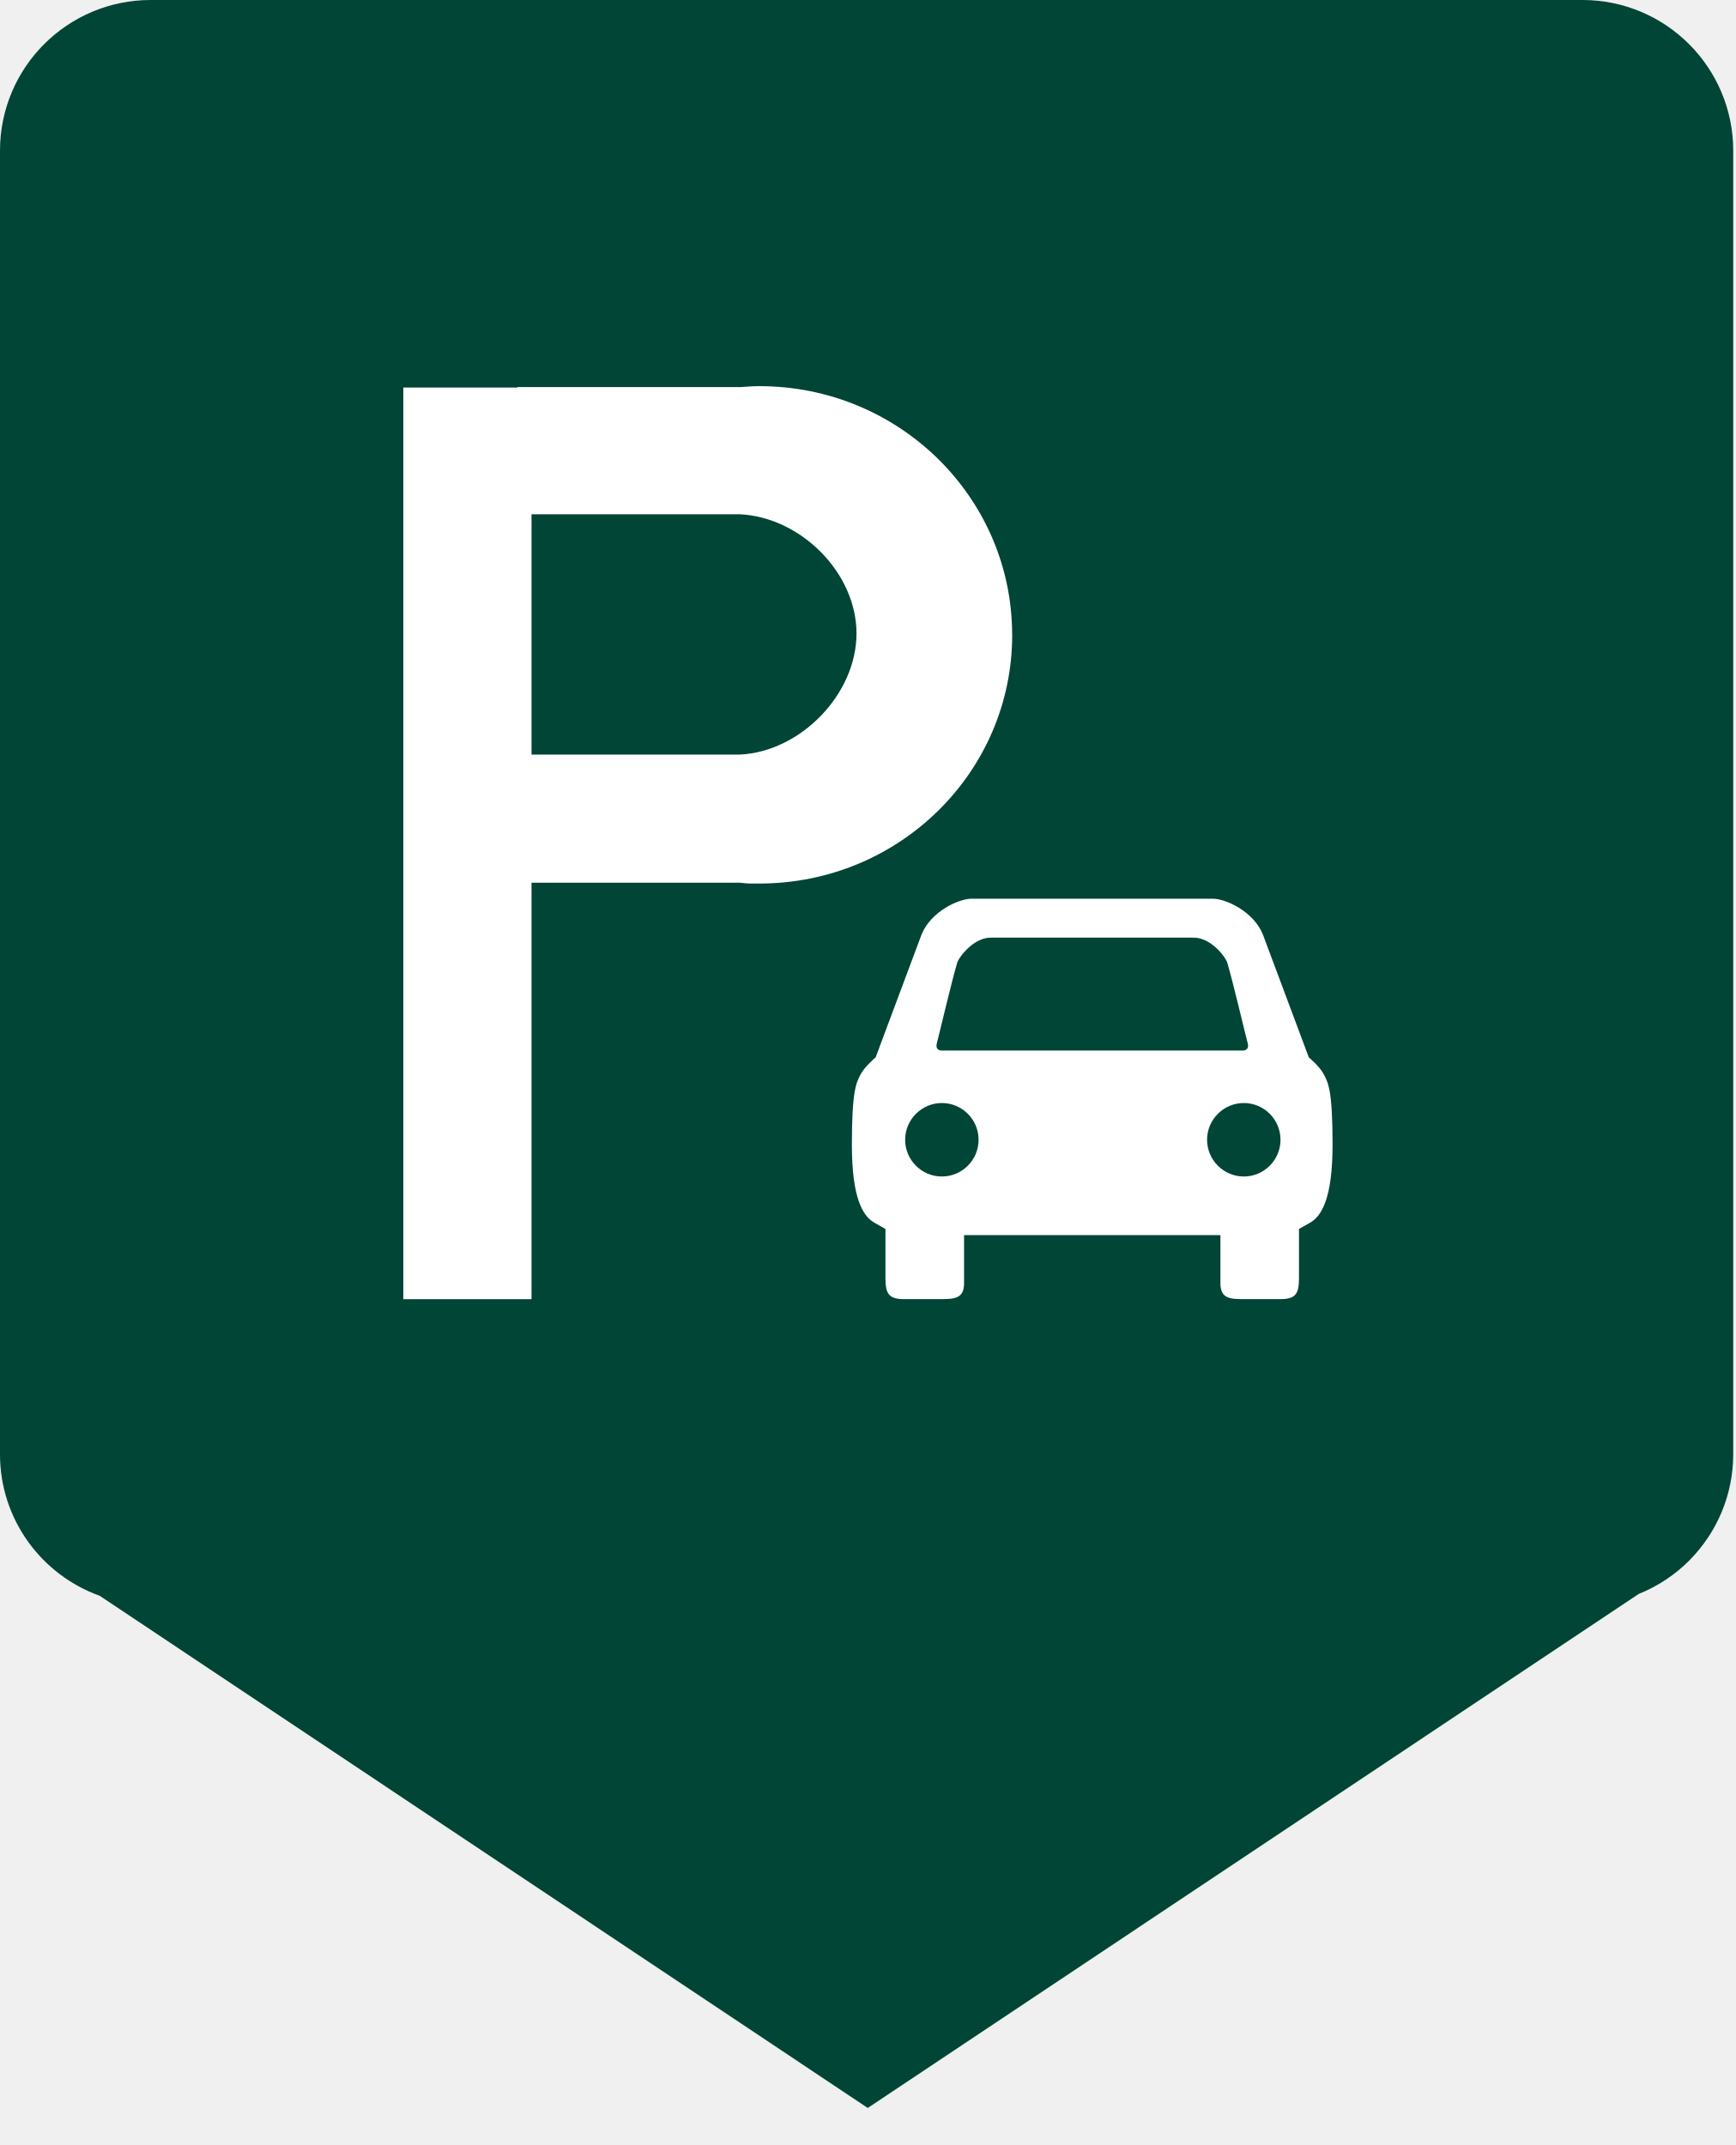
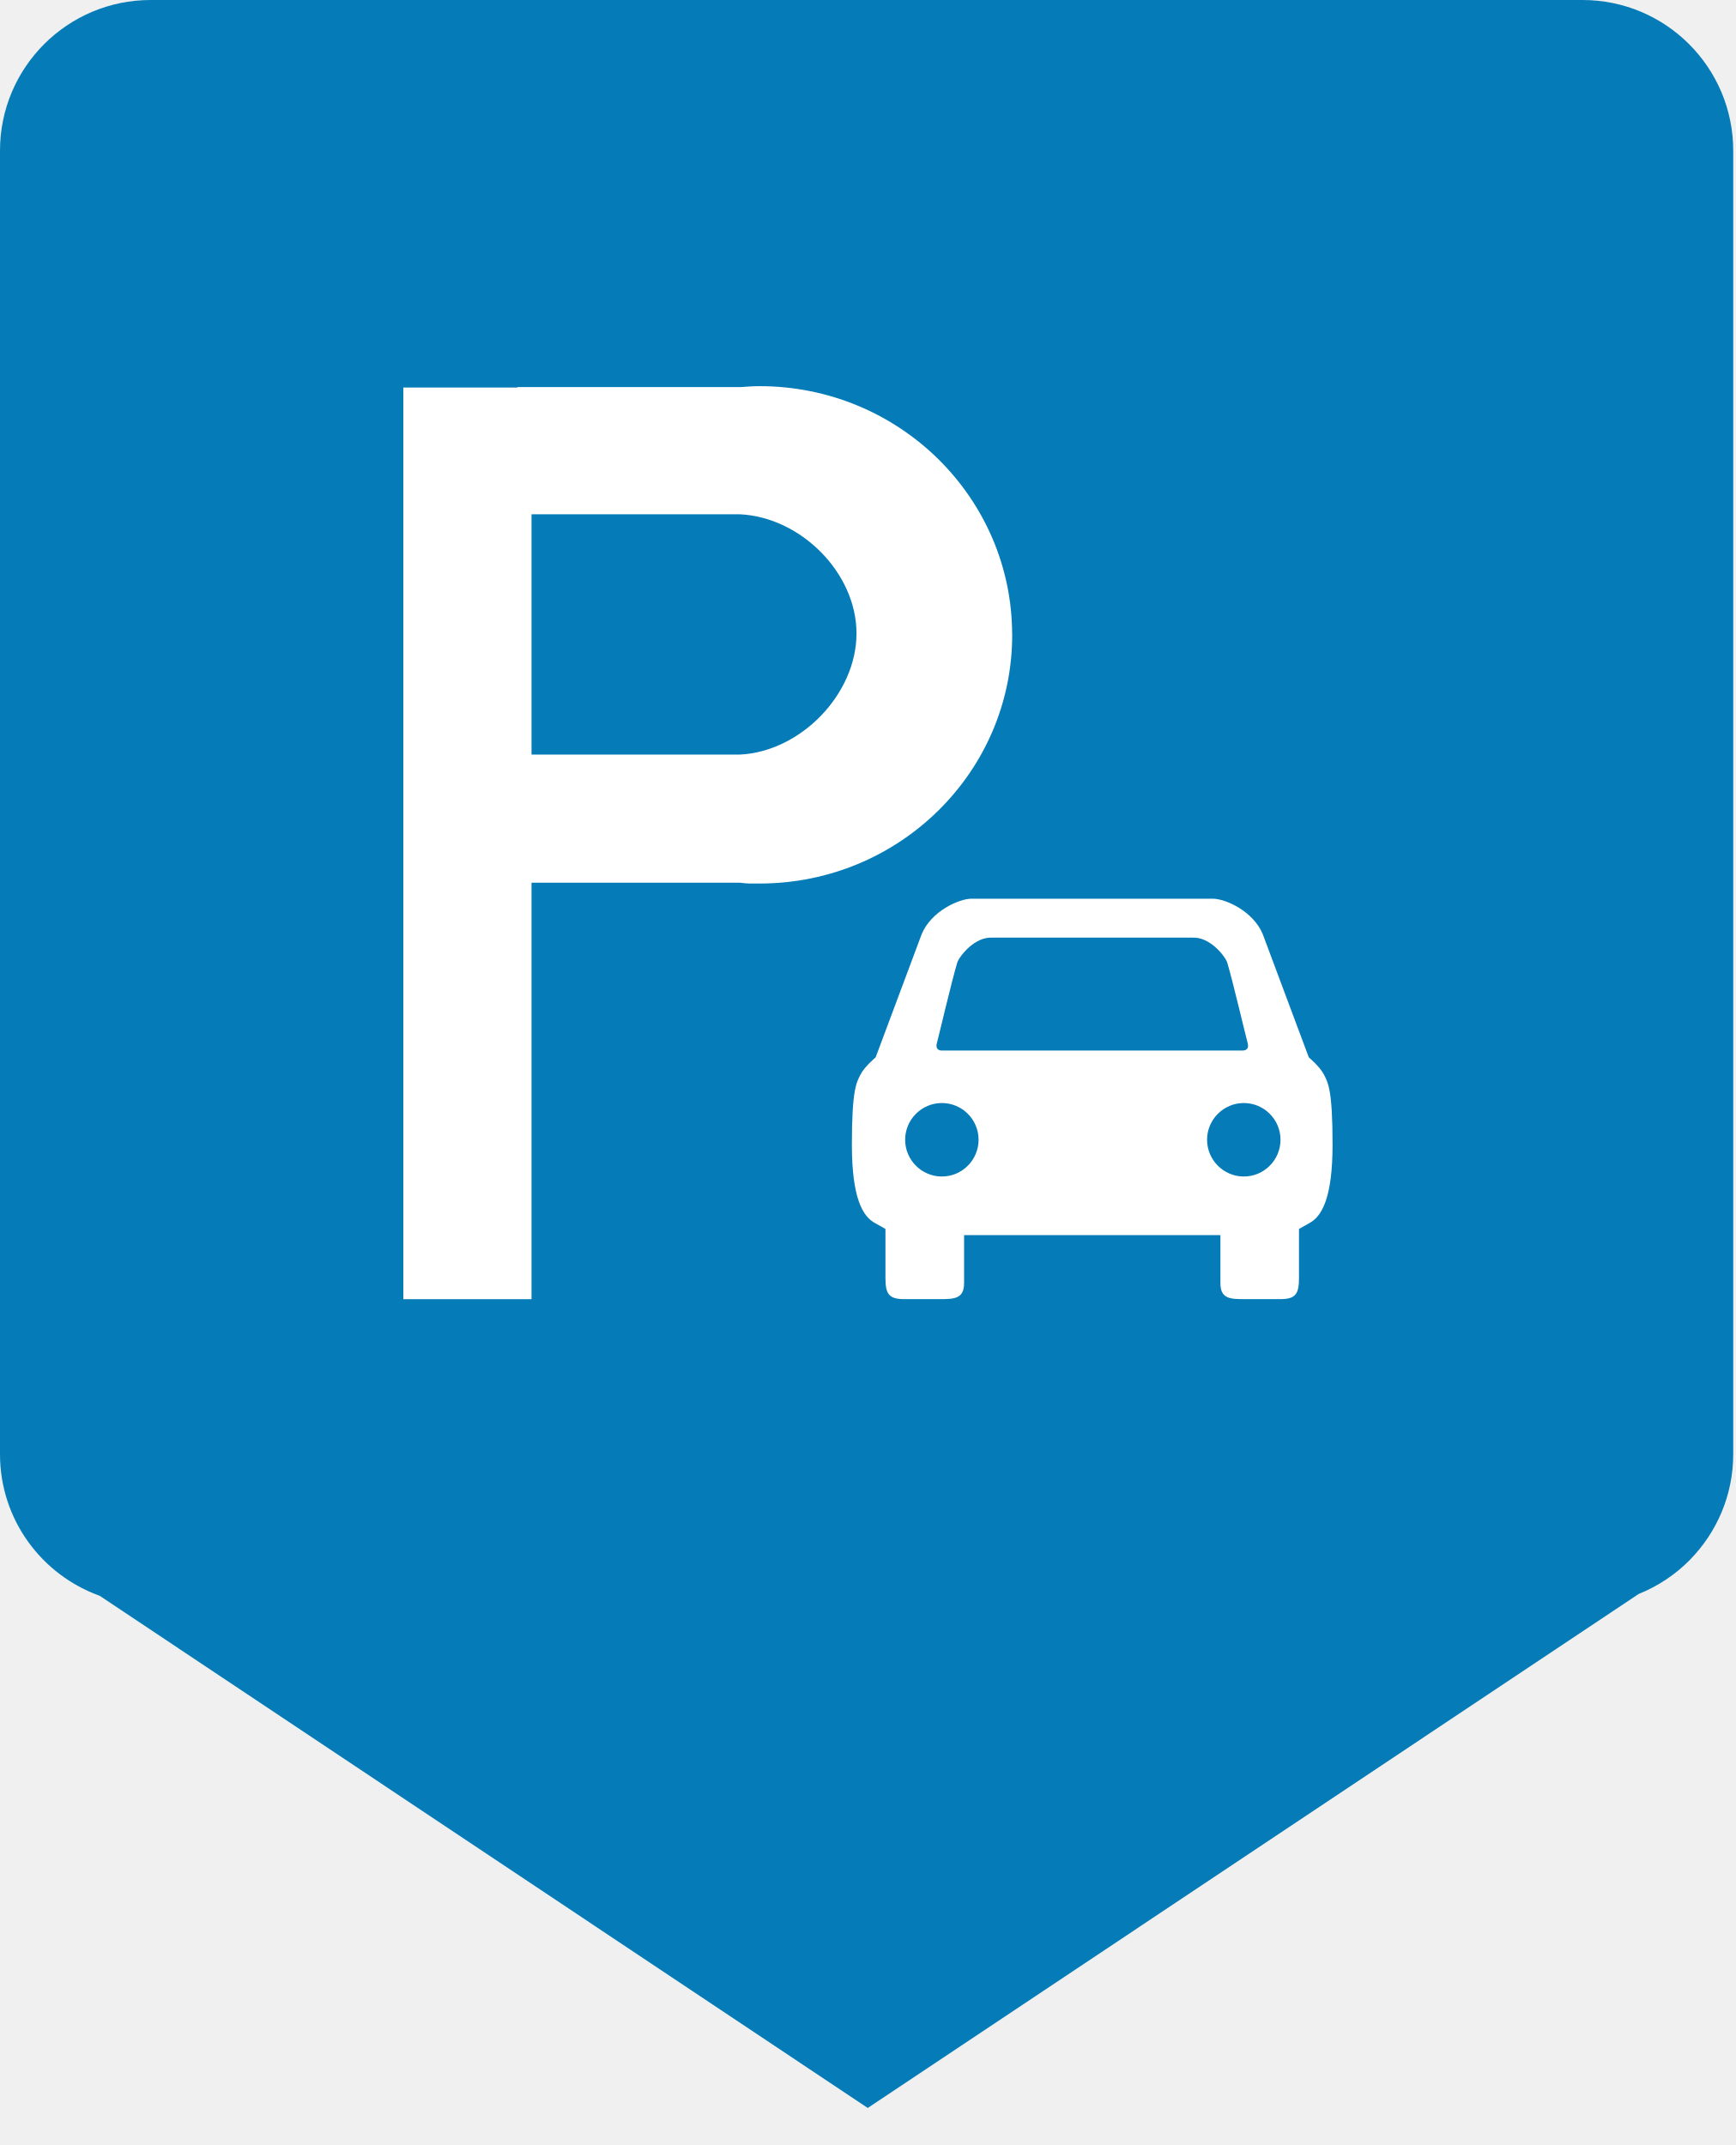
<svg xmlns="http://www.w3.org/2000/svg" version="1.1" id="Layer_1" x="0px" y="0px" width="30.047px" height="37.133px" viewBox="0 0 30.047 37.133" enable-background="new 0 0 30.047 37.133" xml:space="preserve">
  <g>
-     <path fill="#004536" d="M30,2.609C30,1.168,28.832,0,27.391,0H2.609C1.168,0,0,1.168,0,2.609v22.565c0,1.131,0.72,2.09,1.725,2.451   l13.295,8.867l13.343-8.898c0.336-0.135,0.639-0.338,0.889-0.592L29.253,27l0,0C29.714,26.53,30,25.885,30,25.174V2.609z" />
-     <path fill="#004536" d="M29,3.609C29,2.168,27.832,1,26.391,1H3.609C2.168,1,1,2.168,1,3.609v20.565c0,1.131,0.72,2.09,1.725,2.451   l12.295,7.867l12.343-7.898c0.336-0.135,0.639-0.338,0.889-0.592L28.253,26l0,0C28.714,25.53,29,24.885,29,24.174V3.609z" />
+     <path fill="#057CB8" d="M30,2.609C30,1.168,28.832,0,27.391,0H2.609C1.168,0,0,1.168,0,2.609v22.565c0,1.131,0.72,2.09,1.725,2.451   l13.295,8.867l13.343-8.898c0.336-0.135,0.639-0.338,0.889-0.592L29.253,27l0,0C29.714,26.53,30,25.885,30,25.174V2.609z" />
+     <path fill="#057CB8" d="M29,3.609C29,2.168,27.832,1,26.391,1H3.609C2.168,1,1,2.168,1,3.609v20.565c0,1.131,0.72,2.09,1.725,2.451   l12.295,7.867l12.343-7.898c0.336-0.135,0.639-0.338,0.889-0.592L28.253,26l0,0C28.714,25.53,29,24.885,29,24.174V3.609z" />
  </g>
  <path fill="none" d="M3,7h24v24H3V7z" />
  <g stroke="null">
    <path fill="#ffffff" stroke="null" d="m17.519,10.99c0,-2.378 -1.958,-4.305 -4.373,-4.305c-0.11,0 -0.218,0.008 -0.326,0.016l-3.863,0l0,0.008l-1.976,0l0,15.782l2.219,0l0,-7.21l3.605,0c0.169,0.019 0.167,0.014 0.342,0.014c2.415,-0 4.373,-1.927 4.373,-4.305zm-4.714,2.073l-3.605,0l0,-4.16l3.605,0c1.054,0.049 2.02,1.013 2.02,2.063s-0.966,2.047 -2.02,2.097z" />
    <path fill="#ffffff" stroke="null" d="m22.917,18.605c-0.07,-0.14 -0.263,-0.3 -0.263,-0.3l-0.796,-2.13c-0.165,-0.404 -0.651,-0.617 -0.864,-0.617l-4.179,0c-0.212,0 -0.698,0.213 -0.863,0.617l-0.796,2.13c0,0 -0.193,0.16 -0.263,0.3c-0.071,0.14 -0.148,0.265 -0.148,1.209c0,0.921 0.185,1.248 0.406,1.362l0.175,0.099l0,0.855c0,0.277 0.066,0.36 0.329,0.36l0.591,0c0.263,0 0.441,0.001 0.441,-0.276l0,-0.832l4.437,0l0,0.832c0,0.277 0.177,0.276 0.44,0.276l0.591,0c0.263,0 0.329,-0.082 0.329,-0.36l0,-0.855l0.175,-0.099c0.221,-0.114 0.406,-0.441 0.406,-1.362c0,-0.944 -0.077,-1.069 -0.148,-1.209zm-6.7,-0.55c0.033,-0.121 0.254,-1.065 0.352,-1.392c0.04,-0.113 0.302,-0.45 0.607,-0.431l3.459,0c0.305,-0.019 0.567,0.317 0.607,0.431c0.098,0.327 0.319,1.272 0.353,1.392c0.039,0.143 -0.091,0.131 -0.091,0.131l-5.196,0c0,-0 -0.13,0.013 -0.091,-0.131zm0.086,2.312c-0.351,0 -0.636,-0.286 -0.636,-0.636c0,-0.35 0.285,-0.636 0.636,-0.636c0.35,0 0.635,0.285 0.635,0.636c0,0.35 -0.285,0.636 -0.635,0.636zm5.226,0c-0.35,0 -0.636,-0.286 -0.636,-0.636c0,-0.35 0.285,-0.636 0.636,-0.636c0.35,0 0.635,0.285 0.635,0.636c0,0.35 -0.285,0.636 -0.635,0.636z" />
  </g>
</svg>
